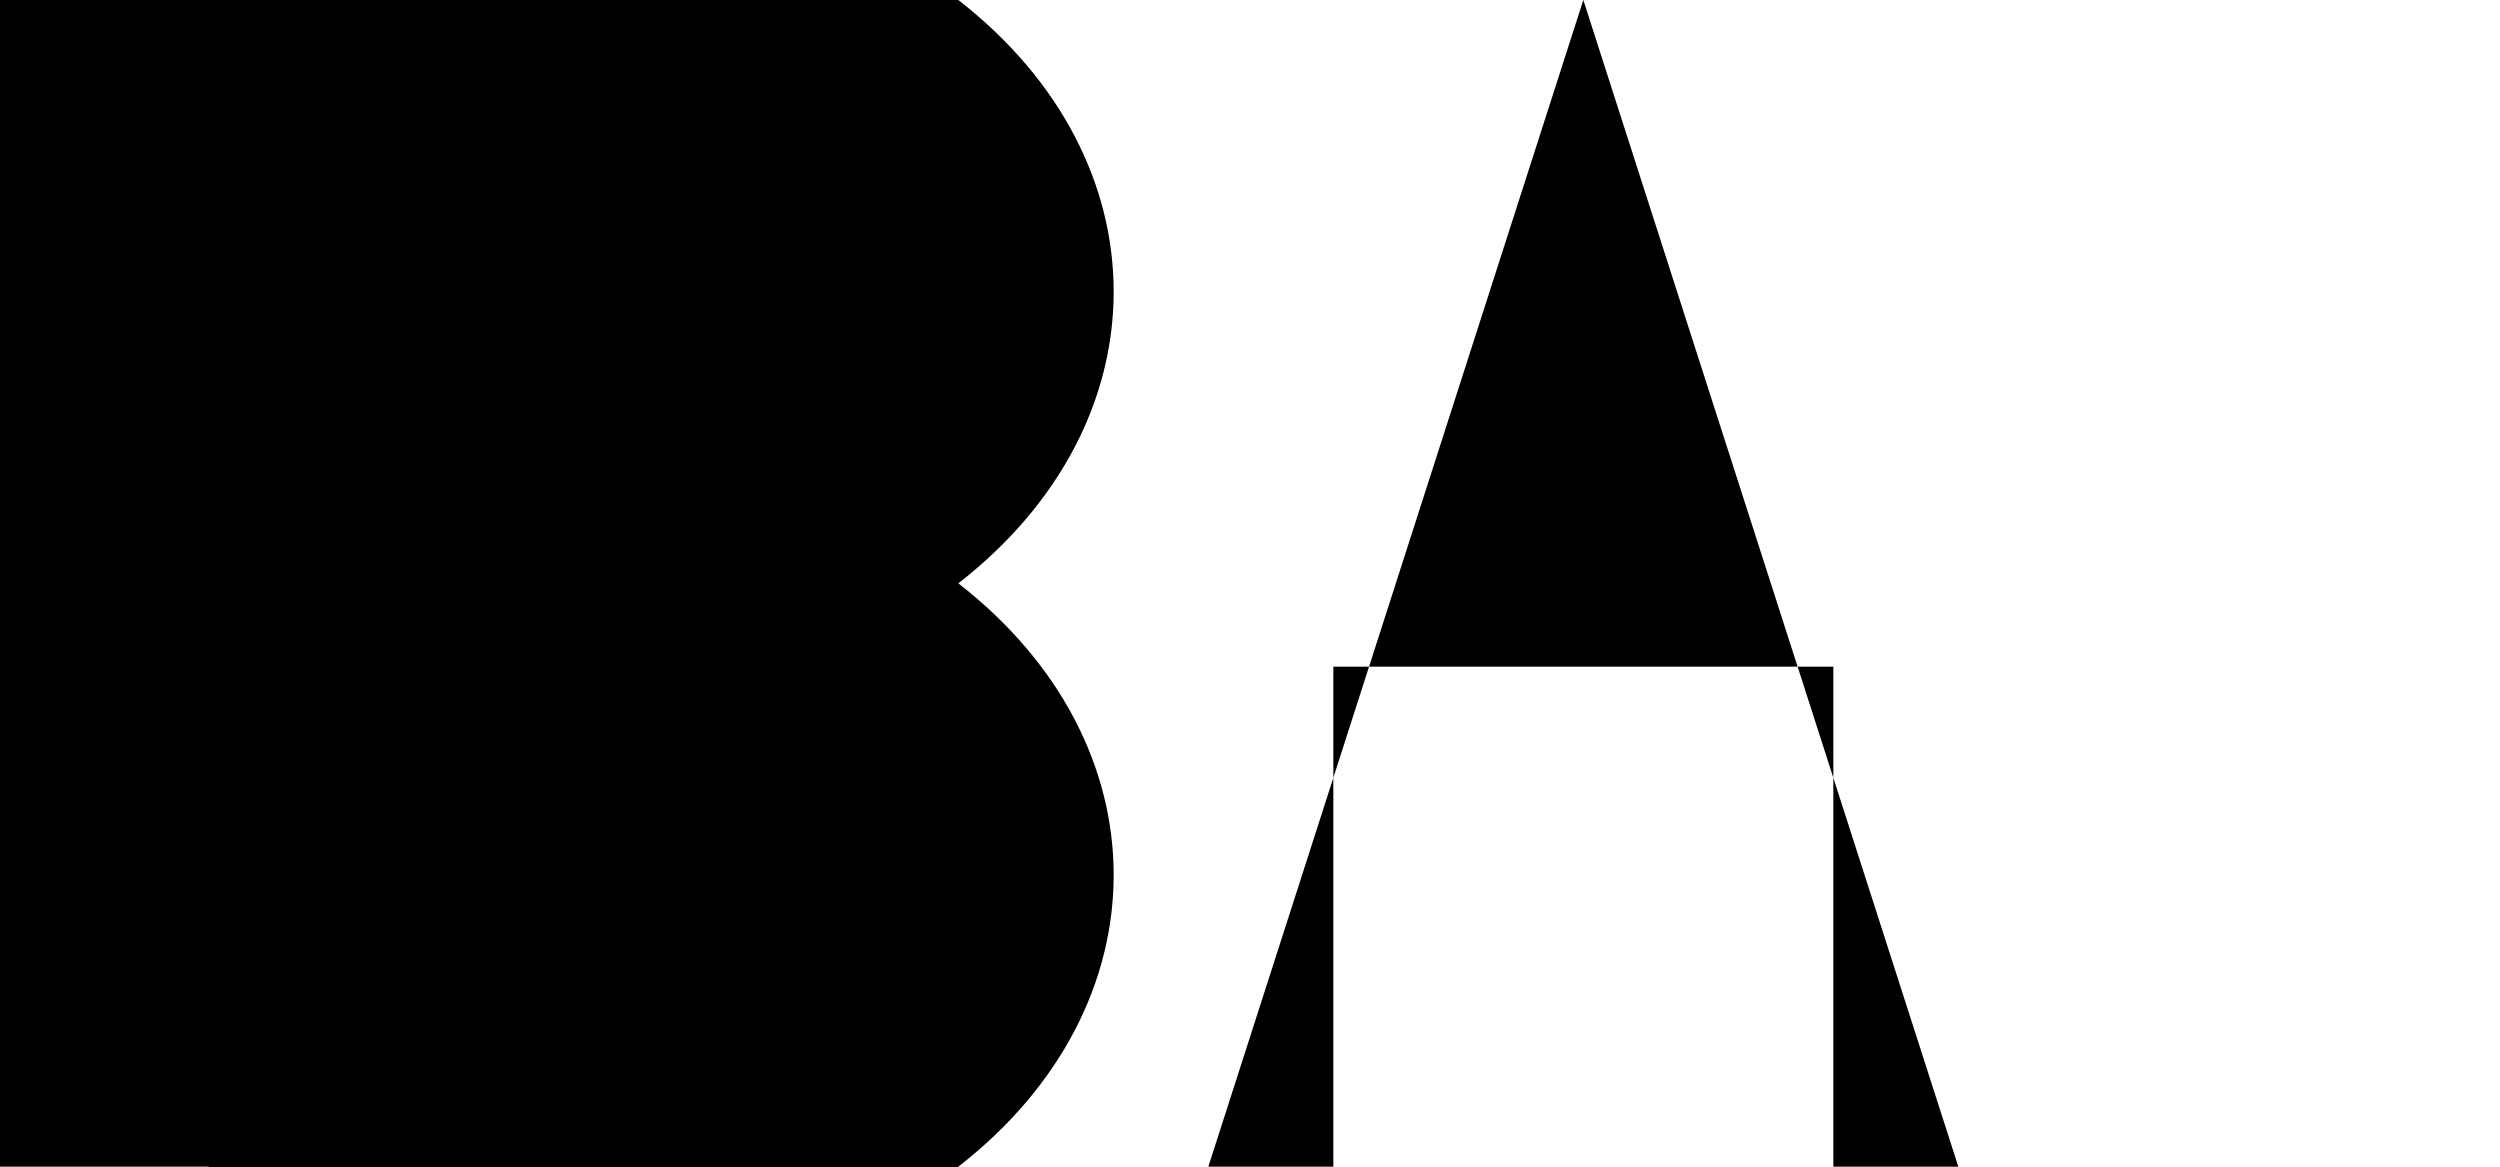
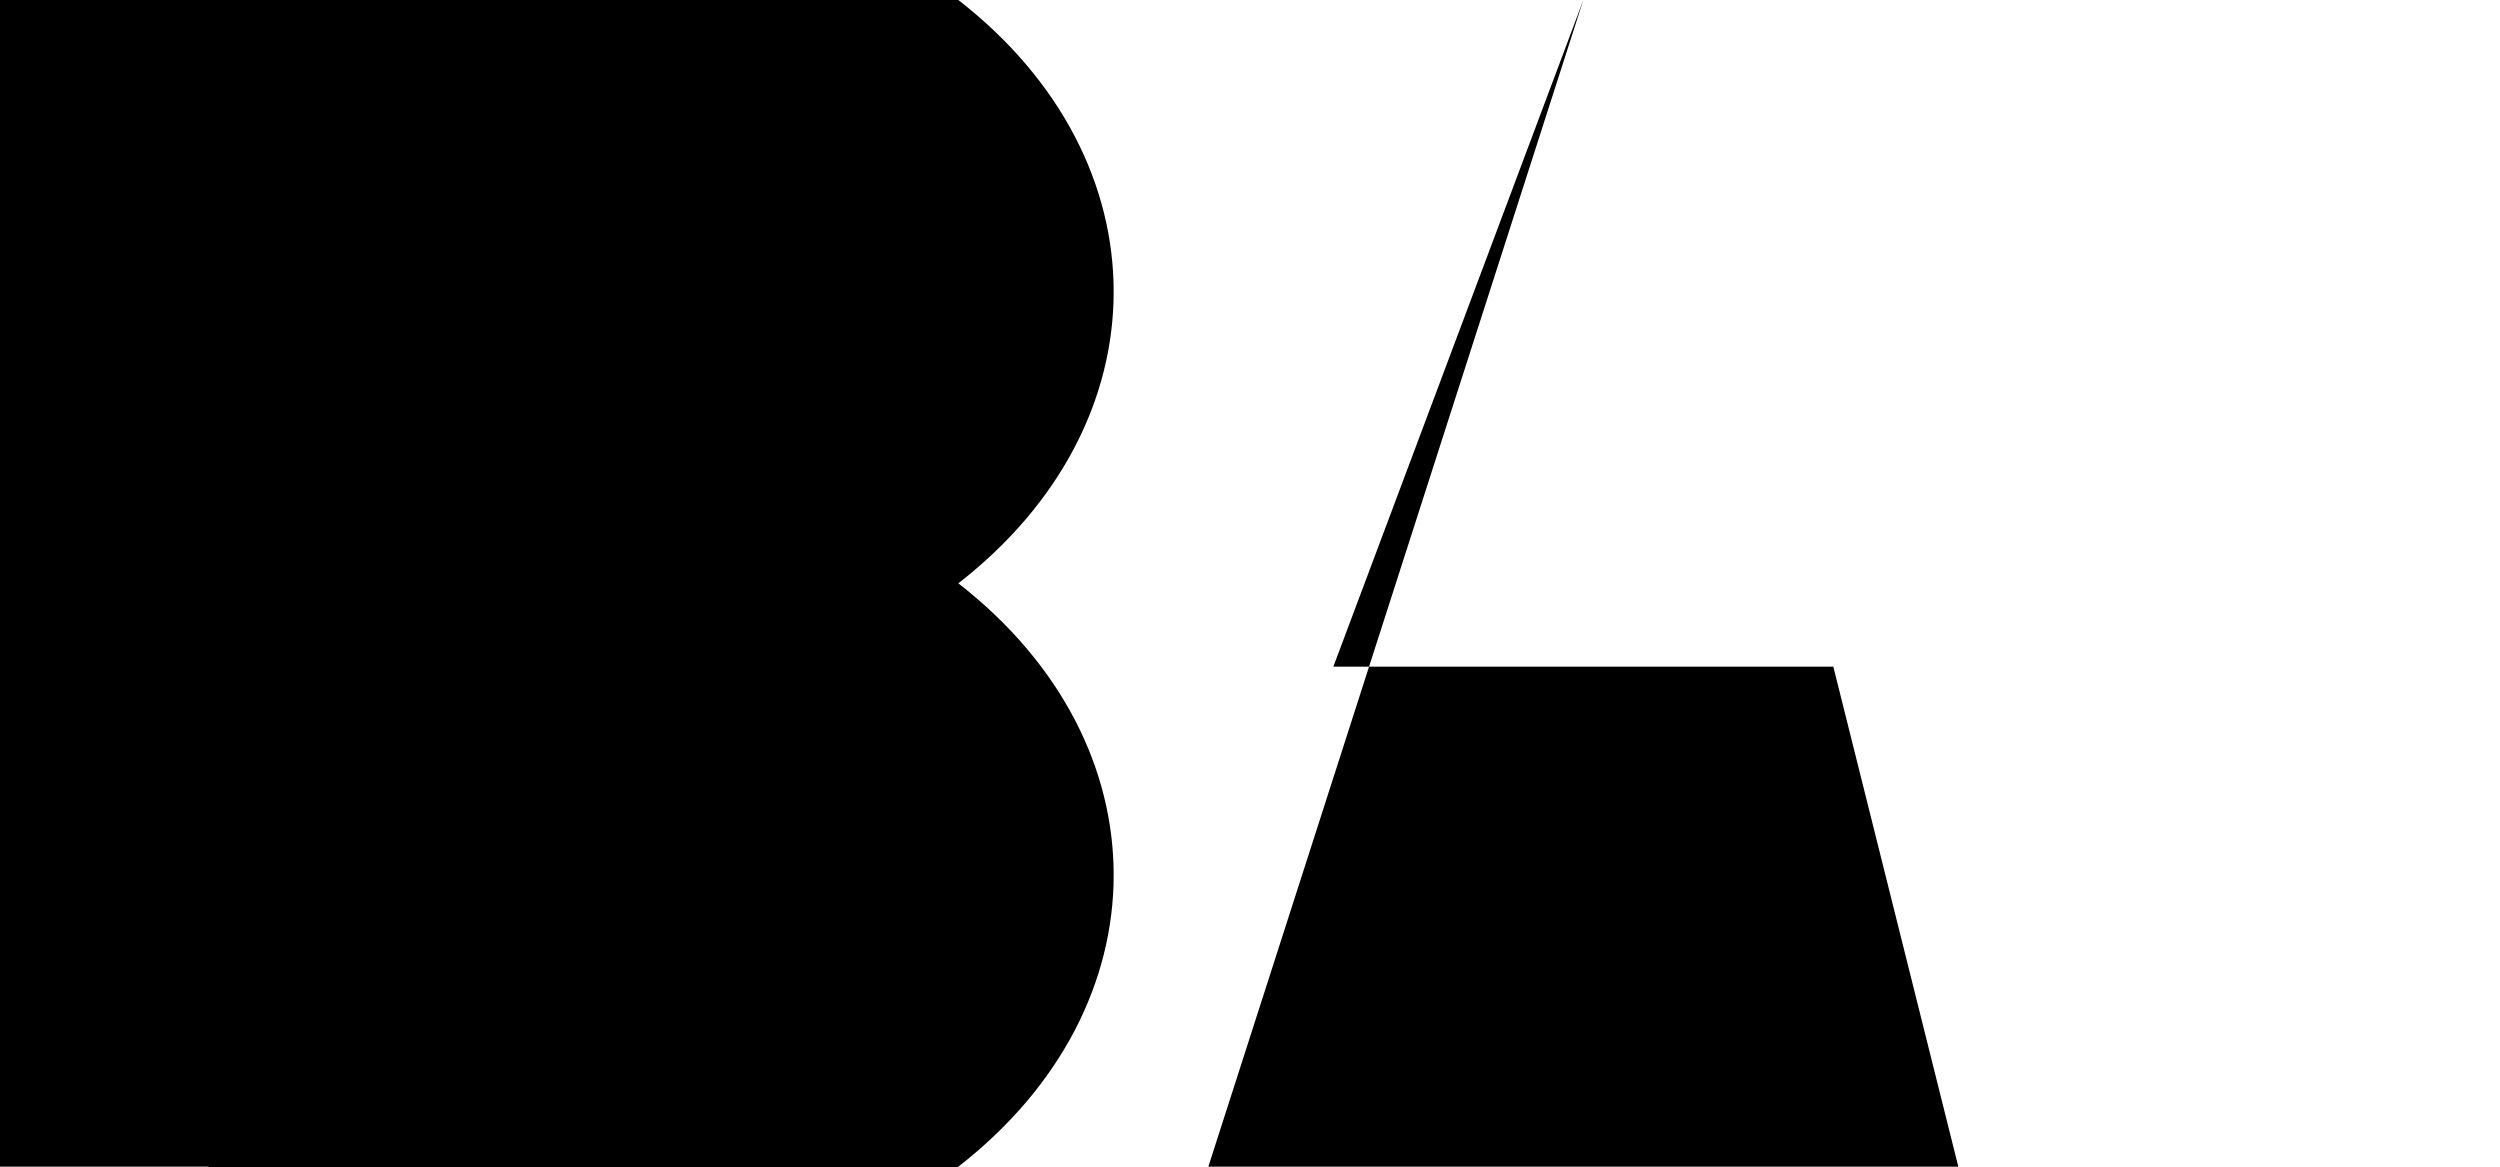
<svg xmlns="http://www.w3.org/2000/svg" viewBox="0 0 120 56" preserveAspectRatio="xMidYMid meet" aria-hidden="true">
  <path fill="currentColor" d="M 0 0 L 10 0 L 10 56 L 0 56 Z        M 10 0 A 18 14 0 0 1 46 28 A 18 14 0 0 1 10 0 Z        M 10 28 A 18 14 0 0 1 46 56 A 18 14 0 0 1 10 28 Z" />
-   <path fill="currentColor" d="M 58 56 L 76 0 L 94 56 L 88 56 L 88 32 L 64 32 L 64 56 Z" />
+   <path fill="currentColor" d="M 58 56 L 76 0 L 64 32 L 88 32 L 94 56 Z" />
</svg>
